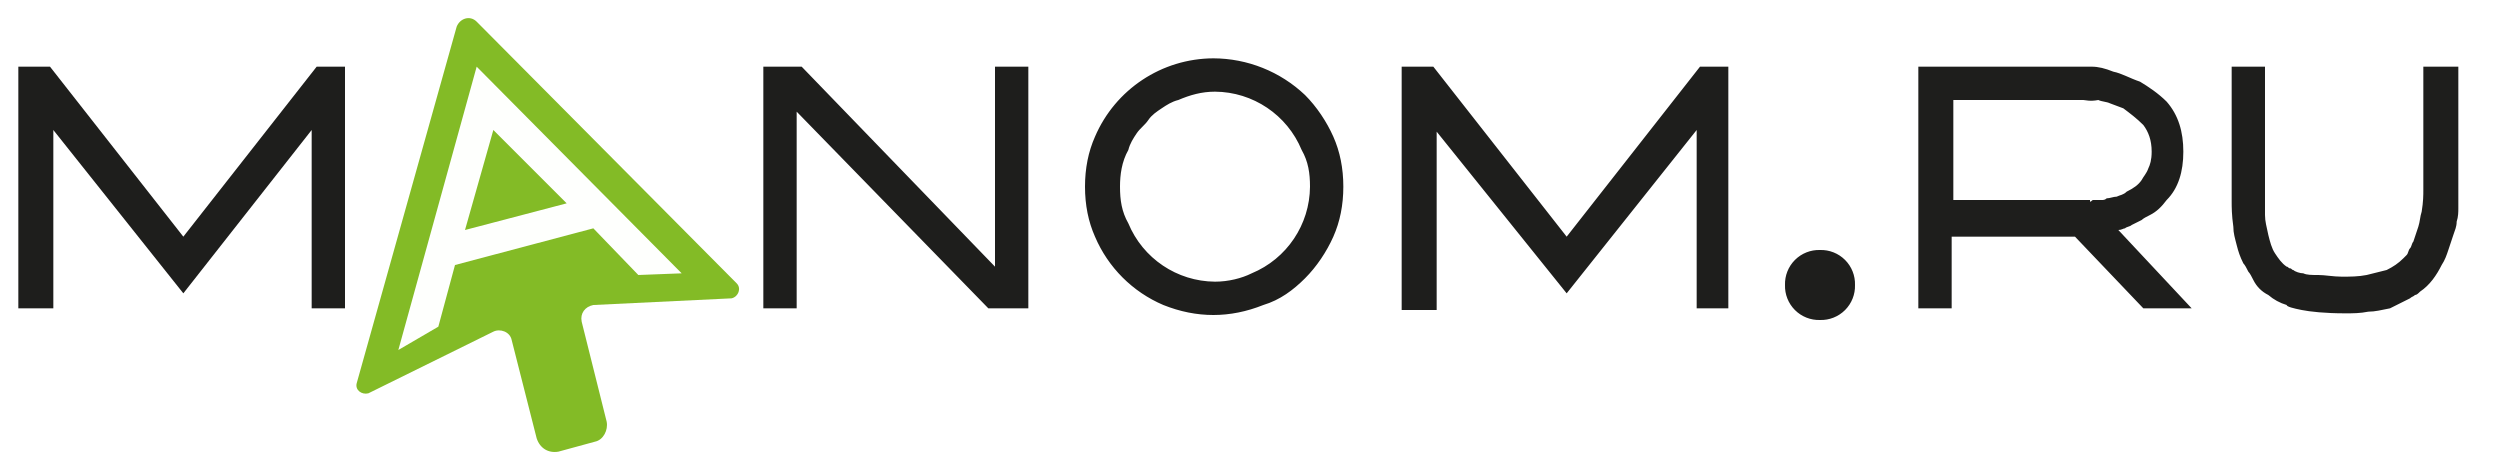
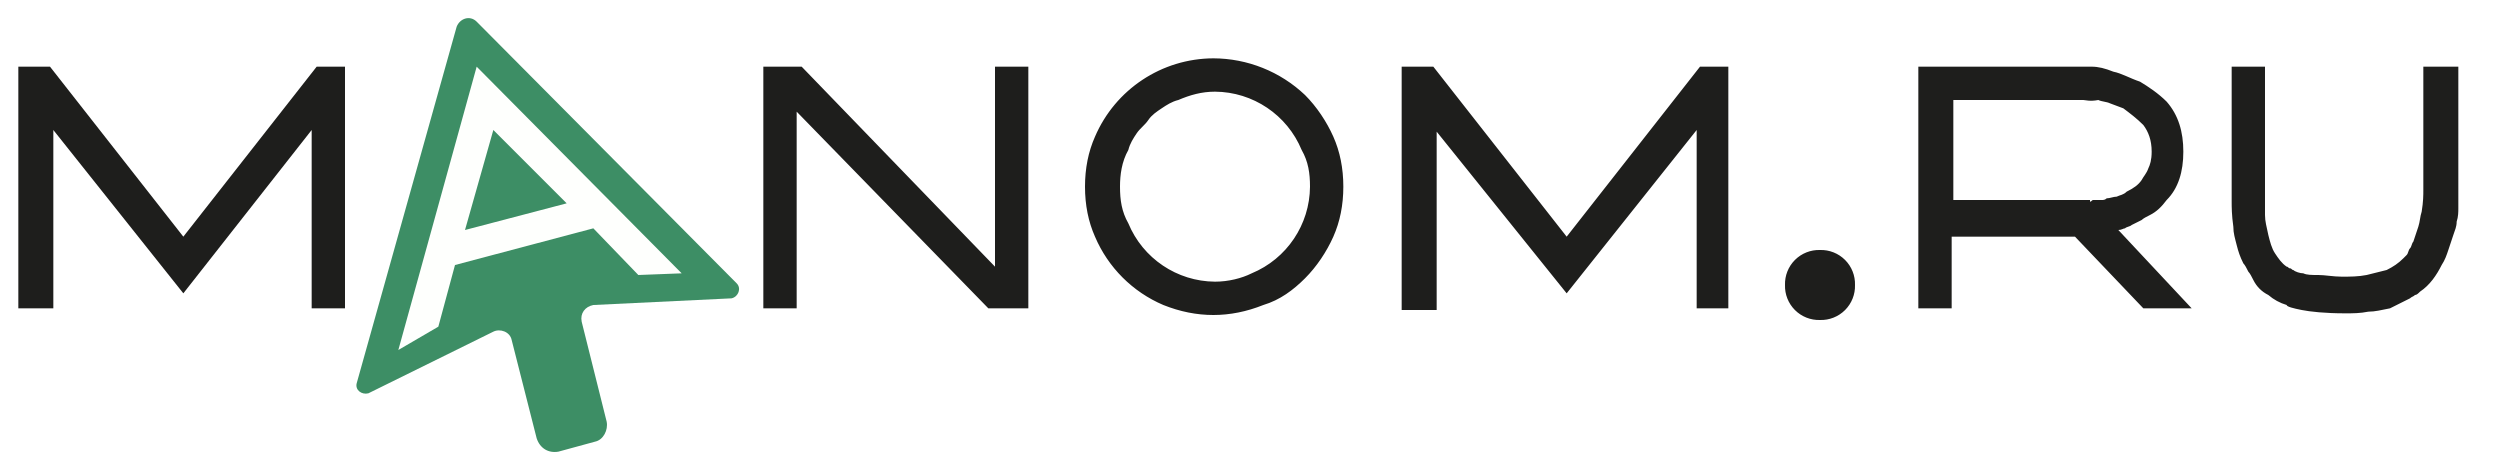
<svg xmlns="http://www.w3.org/2000/svg" viewBox="3 0 150 28">
  <style>
		.st1{fill:#1e1e1c}
	</style>
-   <path d="M47.2 17L31.6 1.3c-.4-.4-1-.2-1.2.3l-6 21.4c-.1.4.3.7.7.6l7.5-3.7c.4-.2 1 0 1.1.5l1.5 5.9c.2.6.7.9 1.3.8l2.2-.6c.5-.1.8-.7.7-1.2l-1.5-6c-.1-.5.2-.9.7-1l8.3-.4c.4-.1.6-.6.3-.9z" fill="#83bb26" />
+   <path d="M47.2 17L31.6 1.3c-.4-.4-1-.2-1.2.3l-6 21.4c-.1.4.3.7.7.6l7.5-3.7c.4-.2 1 0 1.1.5l1.5 5.9c.2.6.7.9 1.3.8l2.2-.6c.5-.1.8-.7.7-1.2l-1.5-6c-.1-.5.2-.9.7-1l8.3-.4c.4-.1.6-.6.3-.9z" fill="#3D8E65" />
  <path class="st1" d="M23.7 18.5h-2V7.8L14 17.6 6.2 7.8v10.7H4.1V4H6l8 10.2L22 4h1.7v14.5z" />
  <path d="M31.6 4l12.3 12.4-2.6.1-2.7-2.8-8.3 2.2-1 3.7-2.4 1.4 4.7-17zm5.4 8.2l-4.4-4.4-1.7 6 6.1-1.6z" fill="#fefffd" />
  <path class="st1" d="M64.7 4v14.5h-2.4L50.8 6.7v11.8h-2V4h2.3l11.6 12V4h2zM68.1 11.2c0-1.1.2-2.1.6-3a7.76 7.76 0 0 1 7.1-4.7 8.03 8.03 0 0 1 5.5 2.2c.7.7 1.3 1.6 1.7 2.5.4.9.6 1.9.6 3s-.2 2.1-.6 3c-.4.9-1 1.8-1.7 2.5s-1.5 1.3-2.5 1.6c-1 .4-2 .6-3 .6s-2-.2-3-.6a7.76 7.76 0 0 1-4.1-4.1c-.4-.9-.6-1.9-.6-3zm2.1 0c0 .8.1 1.5.5 2.2a5.67 5.67 0 0 0 5.2 3.5c.8 0 1.6-.2 2.2-.5a5.67 5.67 0 0 0 3.5-5.2c0-.8-.1-1.5-.5-2.2a5.67 5.67 0 0 0-5.2-3.5c-.8 0-1.5.2-2.2.5-.4.1-.7.3-1 .5-.3.2-.6.4-.8.7-.2.3-.5.5-.7.8-.2.3-.4.6-.5 1-.4.7-.5 1.5-.5 2.2zM106.8 18.5h-2V7.8L97 17.6l-7.8-9.7v10.7h-2.1V4H89l8 10.2L105 4h1.7v14.5zM114.3 17.1a2.04 2.04 0 0 1-2.1 2.1 2.04 2.04 0 0 1-2.1-2.1 2.04 2.04 0 0 1 2.1-2.1 2.04 2.04 0 0 1 2.1 2.1zM131.6 18.5l-4.1-4.3h-7.4v4.3h-2V4h10.4c.4 0 .8.1 1.3.3.5.1 1 .4 1.6.6.5.3 1.1.7 1.6 1.2.7.8 1 1.8 1 3s-.3 2.2-1 2.9c-.3.4-.6.7-1 .9-.2.1-.4.2-.5.3l-.6.3c-.1.1-.3.1-.4.2-.1 0-.2.1-.4.1l4.4 4.7h-2.9zm-3.2-6.4c.1 0 .1-.1.2-.1h.5c.1 0 .2 0 .3-.1.2 0 .4-.1.6-.1.2-.1.4-.1.6-.3.4-.2.7-.4.9-.7.1-.2.3-.4.4-.7.1-.2.2-.5.2-1 0-.7-.2-1.2-.5-1.6-.4-.4-.8-.7-1.2-1-.3-.1-.5-.2-.8-.3-.2-.1-.5-.1-.7-.2-.5.1-.8 0-.9 0h-7.8v6h8.2zM150.5 4v8.5c0 .2 0 .5-.1.8 0 .3-.1.5-.2.8l-.3.9c-.1.3-.2.6-.4.9-.3.6-.7 1.2-1.3 1.6-.1.1-.2.2-.3.2-.1.1-.2.1-.3.2l-1.2.6c-.5.1-.9.2-1.3.2-.5.1-.9.1-1.4.1-1.2 0-2.1-.1-2.6-.2s-.9-.2-.9-.3a3 3 0 0 1-1.1-.6c-.4-.2-.7-.5-.9-.9-.1-.2-.2-.4-.3-.5-.1-.2-.2-.4-.3-.5-.2-.4-.3-.7-.4-1.1-.1-.4-.2-.7-.2-1.1-.1-.7-.1-1.2-.1-1.5V4h2v8.9c0 .4.1.7.2 1.2.1.4.2.8.4 1.1.2.3.4.6.7.8.1 0 .1.1.2.1s.1.1.2.1c.1.1.4.2.6.2.2.1.5.1.9.1s.9.1 1.4.1c.5 0 1 0 1.5-.1l1.2-.3c.4-.2.7-.4 1-.7l.1-.1.1-.1c.1-.1.1-.3.2-.4.1-.1.1-.3.2-.4l.3-.9c.1-.3.1-.6.2-.9.1-.6.1-1 .1-1.3V4h2.1z" />
</svg>
